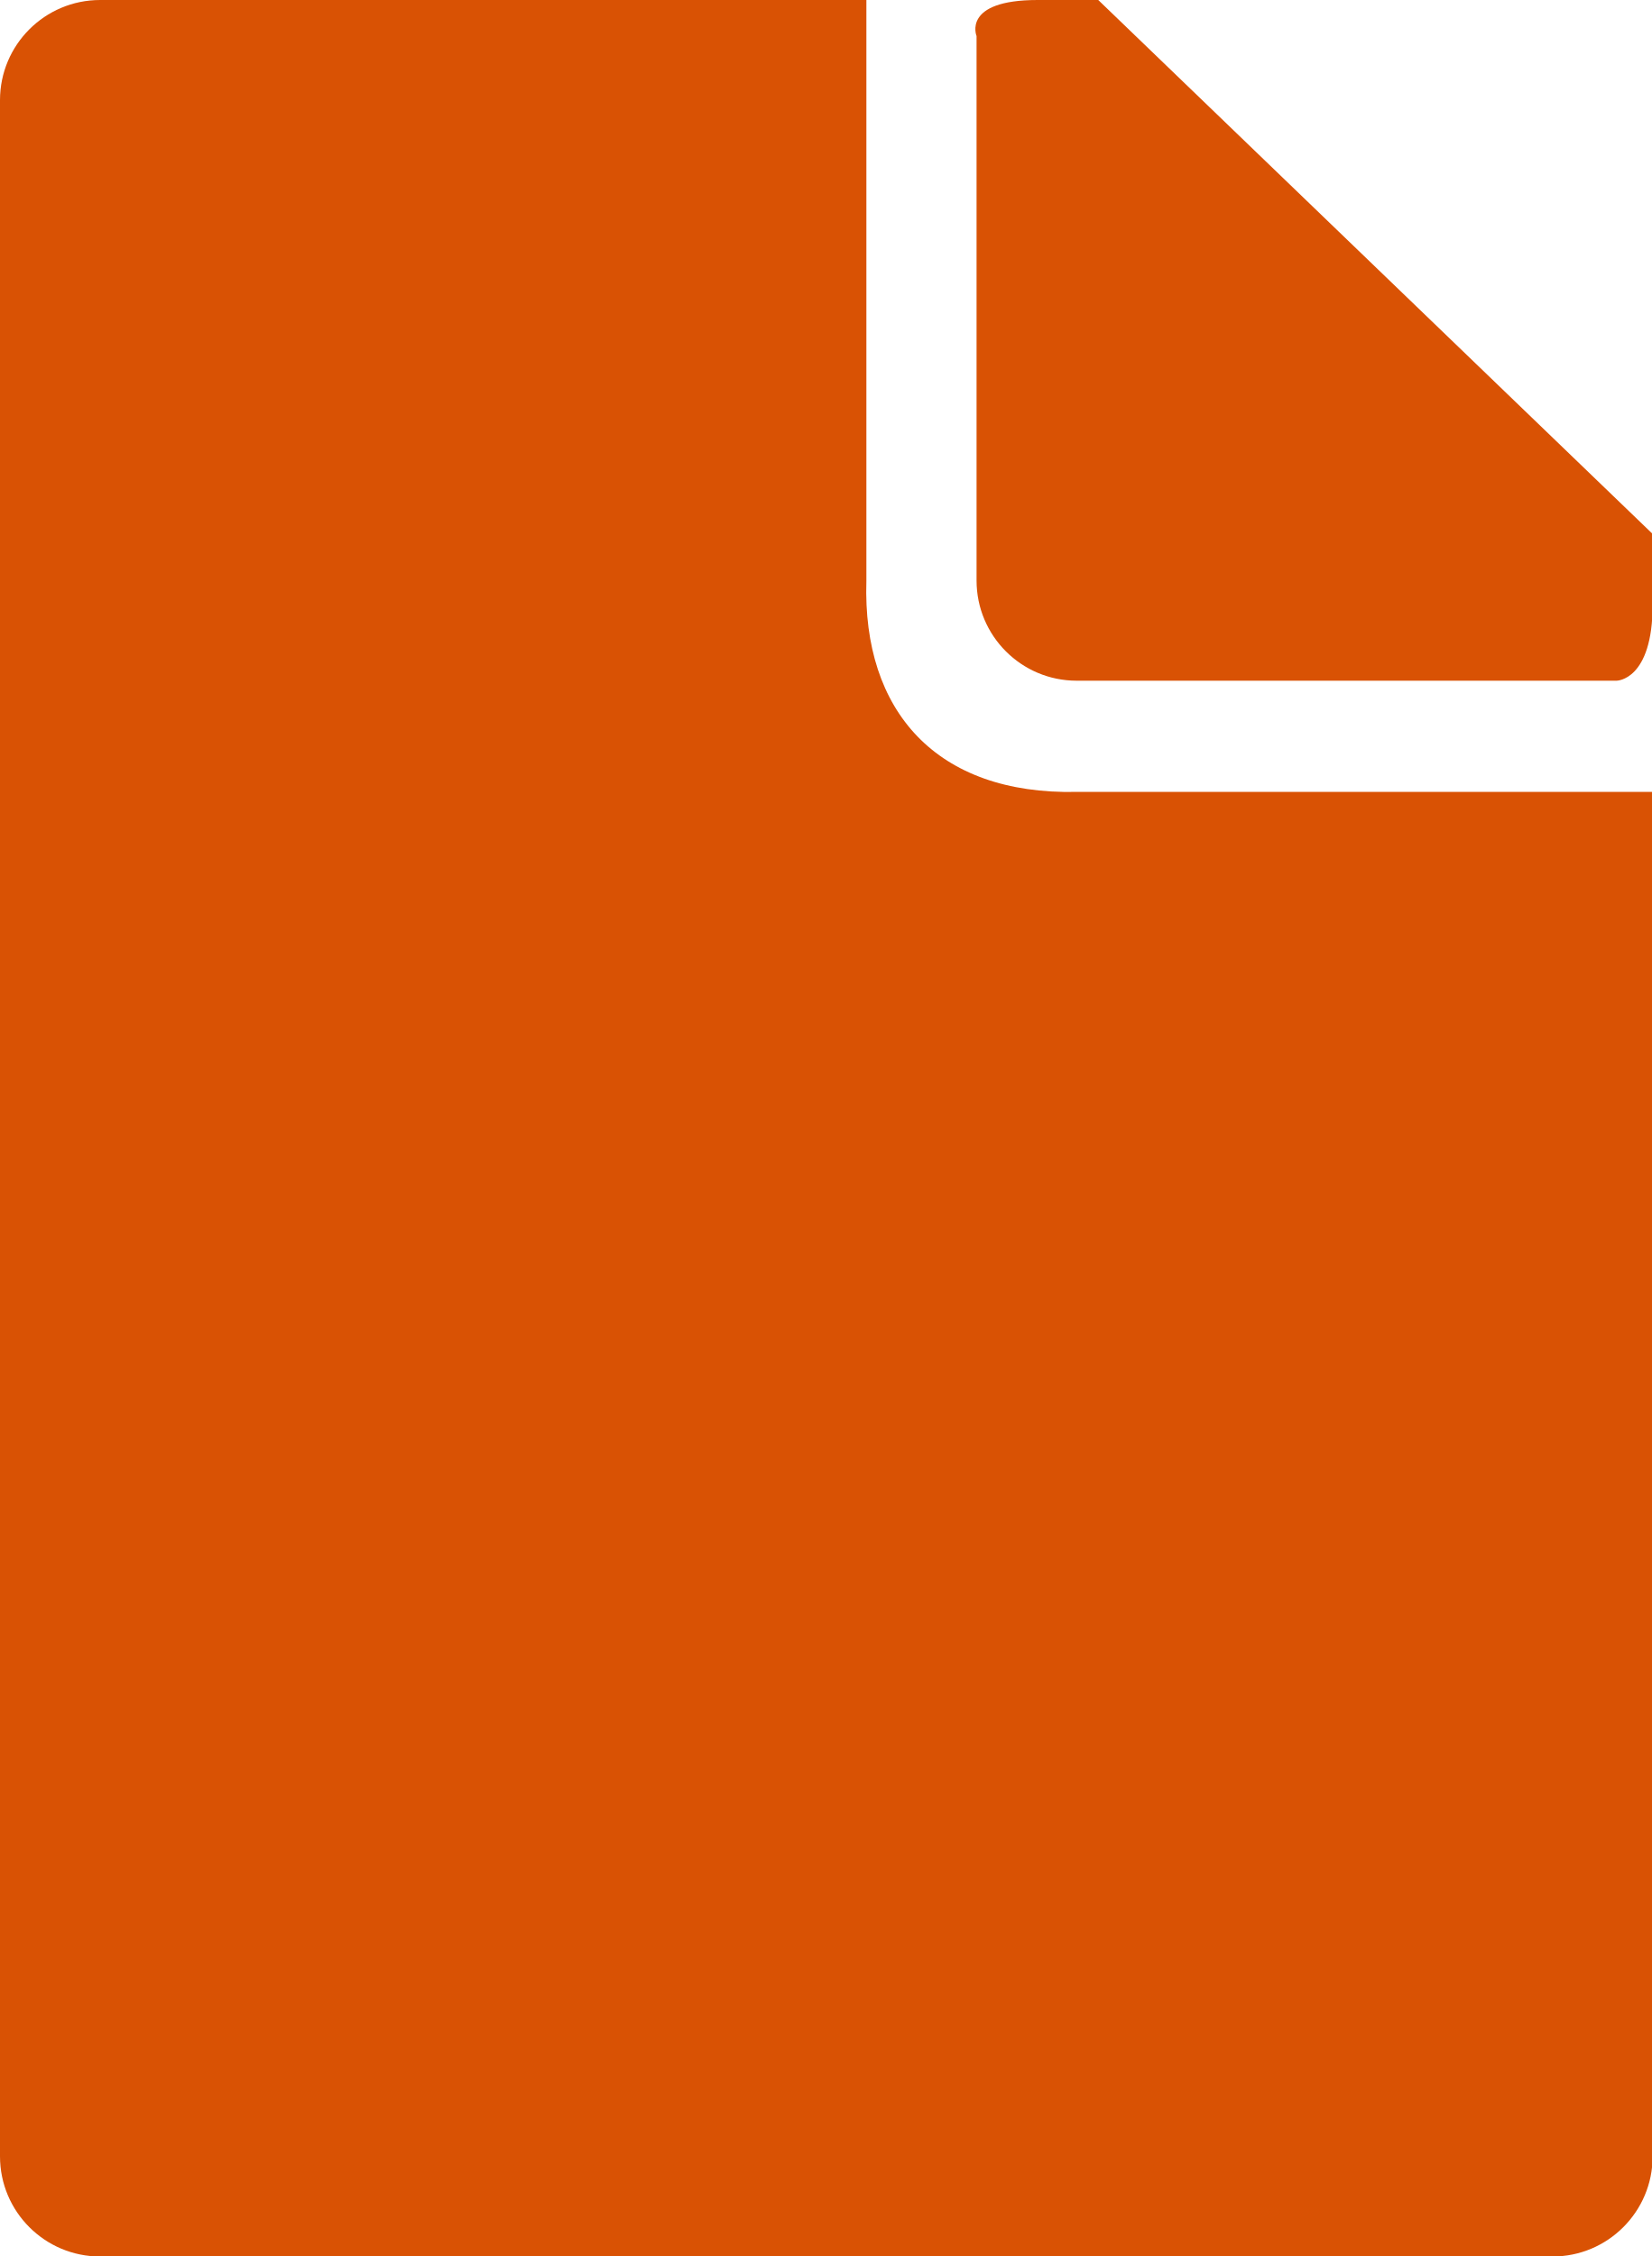
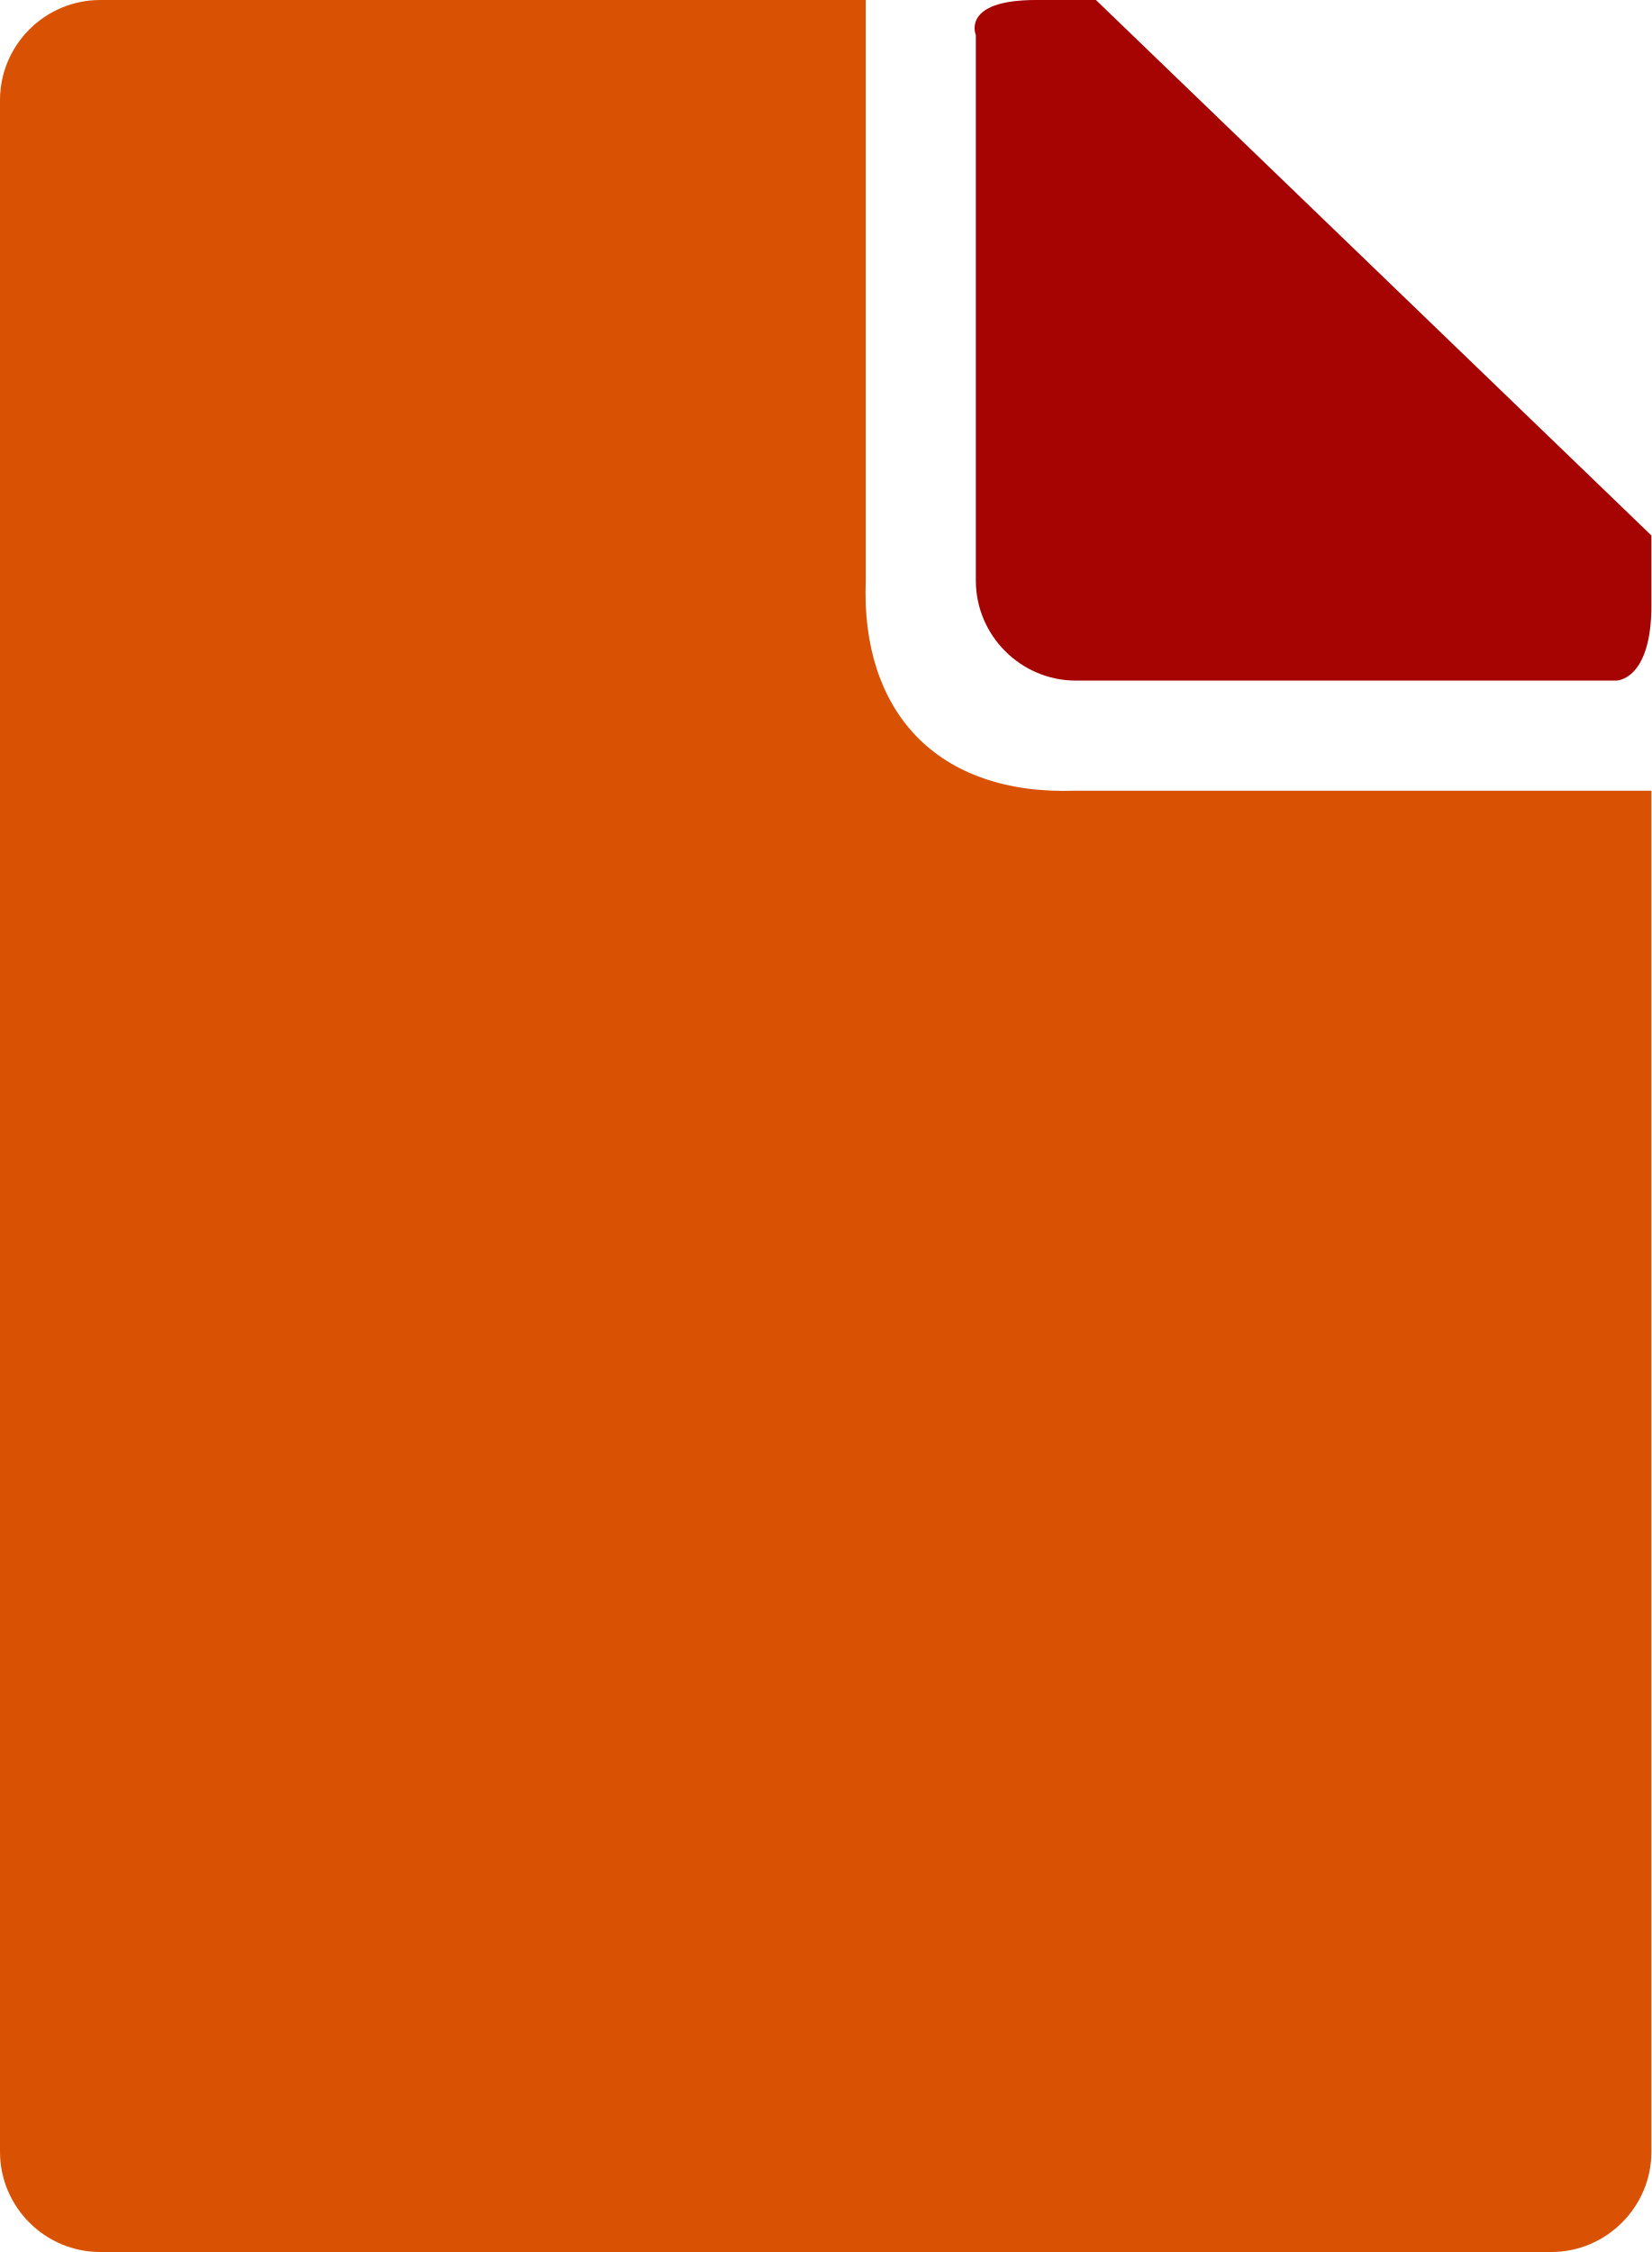
- <svg xmlns="http://www.w3.org/2000/svg" viewBox="0 0 32.98 45.04">
-   <defs>
-     <style>.cls-1{fill:#d95204;}</style>
-   </defs>
-   <g id="Layer_2" data-name="Layer 2">
-     <g id="icons">
-       <path class="cls-1" d="M21.5,15.81H33V43.05a2,2,0,0,1-2,2H2a2,2,0,0,1-2-2V2A2,2,0,0,1,2,0h15.3V11.6C17.22,14.2,18.7,15.87,21.5,15.81Z" />
-       <path class="cls-1" d="M33,10.66v1.41c0,1.52-.72,1.52-.72,1.52H21.5a2,2,0,0,1-2-2V.72S19.2,0,20.72,0c.79,0,1.21,0,1.21,0Z" />
-     </g>
-   </g>
+ <svg xmlns="http://www.w3.org/2000/svg" version="1.1" id="Layer_1" x="0px" y="0px" viewBox="0 0 33 45" style="enable-background:new 0 0 33 45;" xml:space="preserve">
+   <style type="text/css">
+ 	.st0{fill:#D95204;}
+ 	.st1{fill:#A60303;}
+ </style>
+   <path class="st0" d="M21.5,15.8H33V43c0,1.1-0.9,2-2,2H2c-1.1,0-2-0.9-2-2V2c0-1.1,0.9-2,2-2h15.3v11.6  C17.2,14.2,18.7,15.9,21.5,15.8z" />
+   <path class="st1" d="M33,10.7v1.4c0,1.5-0.7,1.5-0.7,1.5H21.5c-1.1,0-2-0.9-2-2V0.7c0,0-0.3-0.7,1.2-0.7c0.8,0,1.2,0,1.2,0L33,10.7z  " />
</svg>
